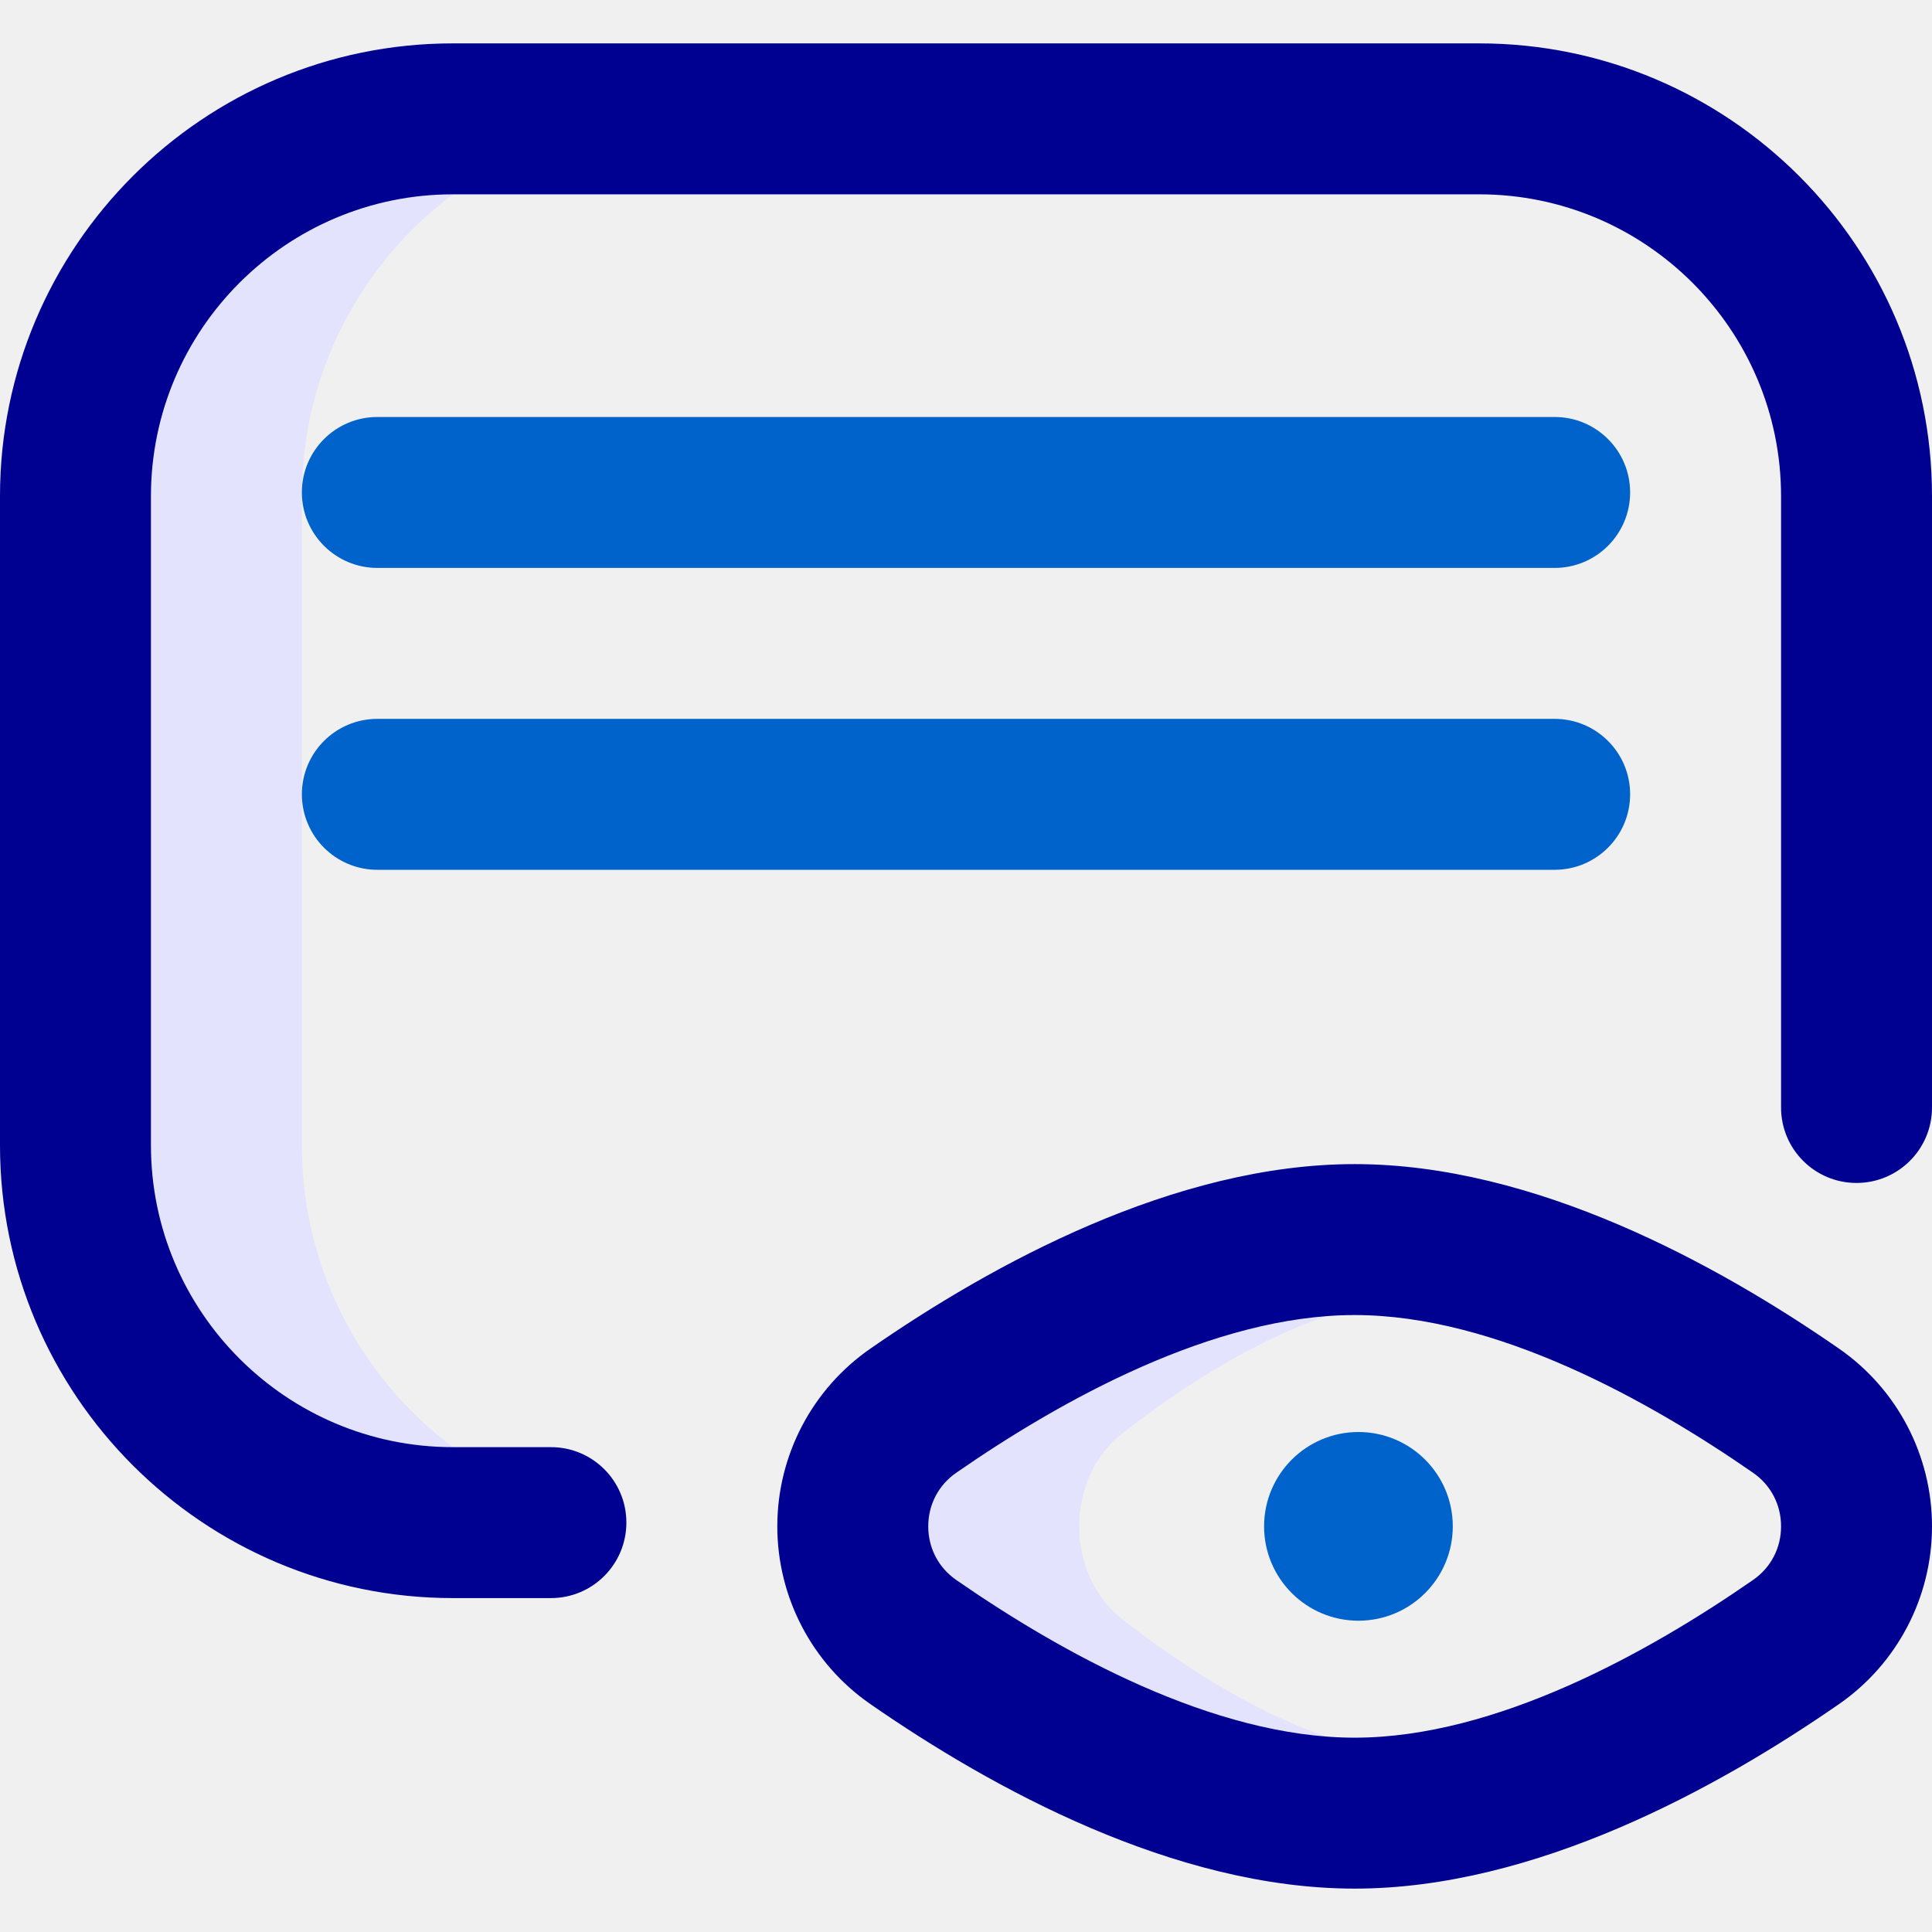
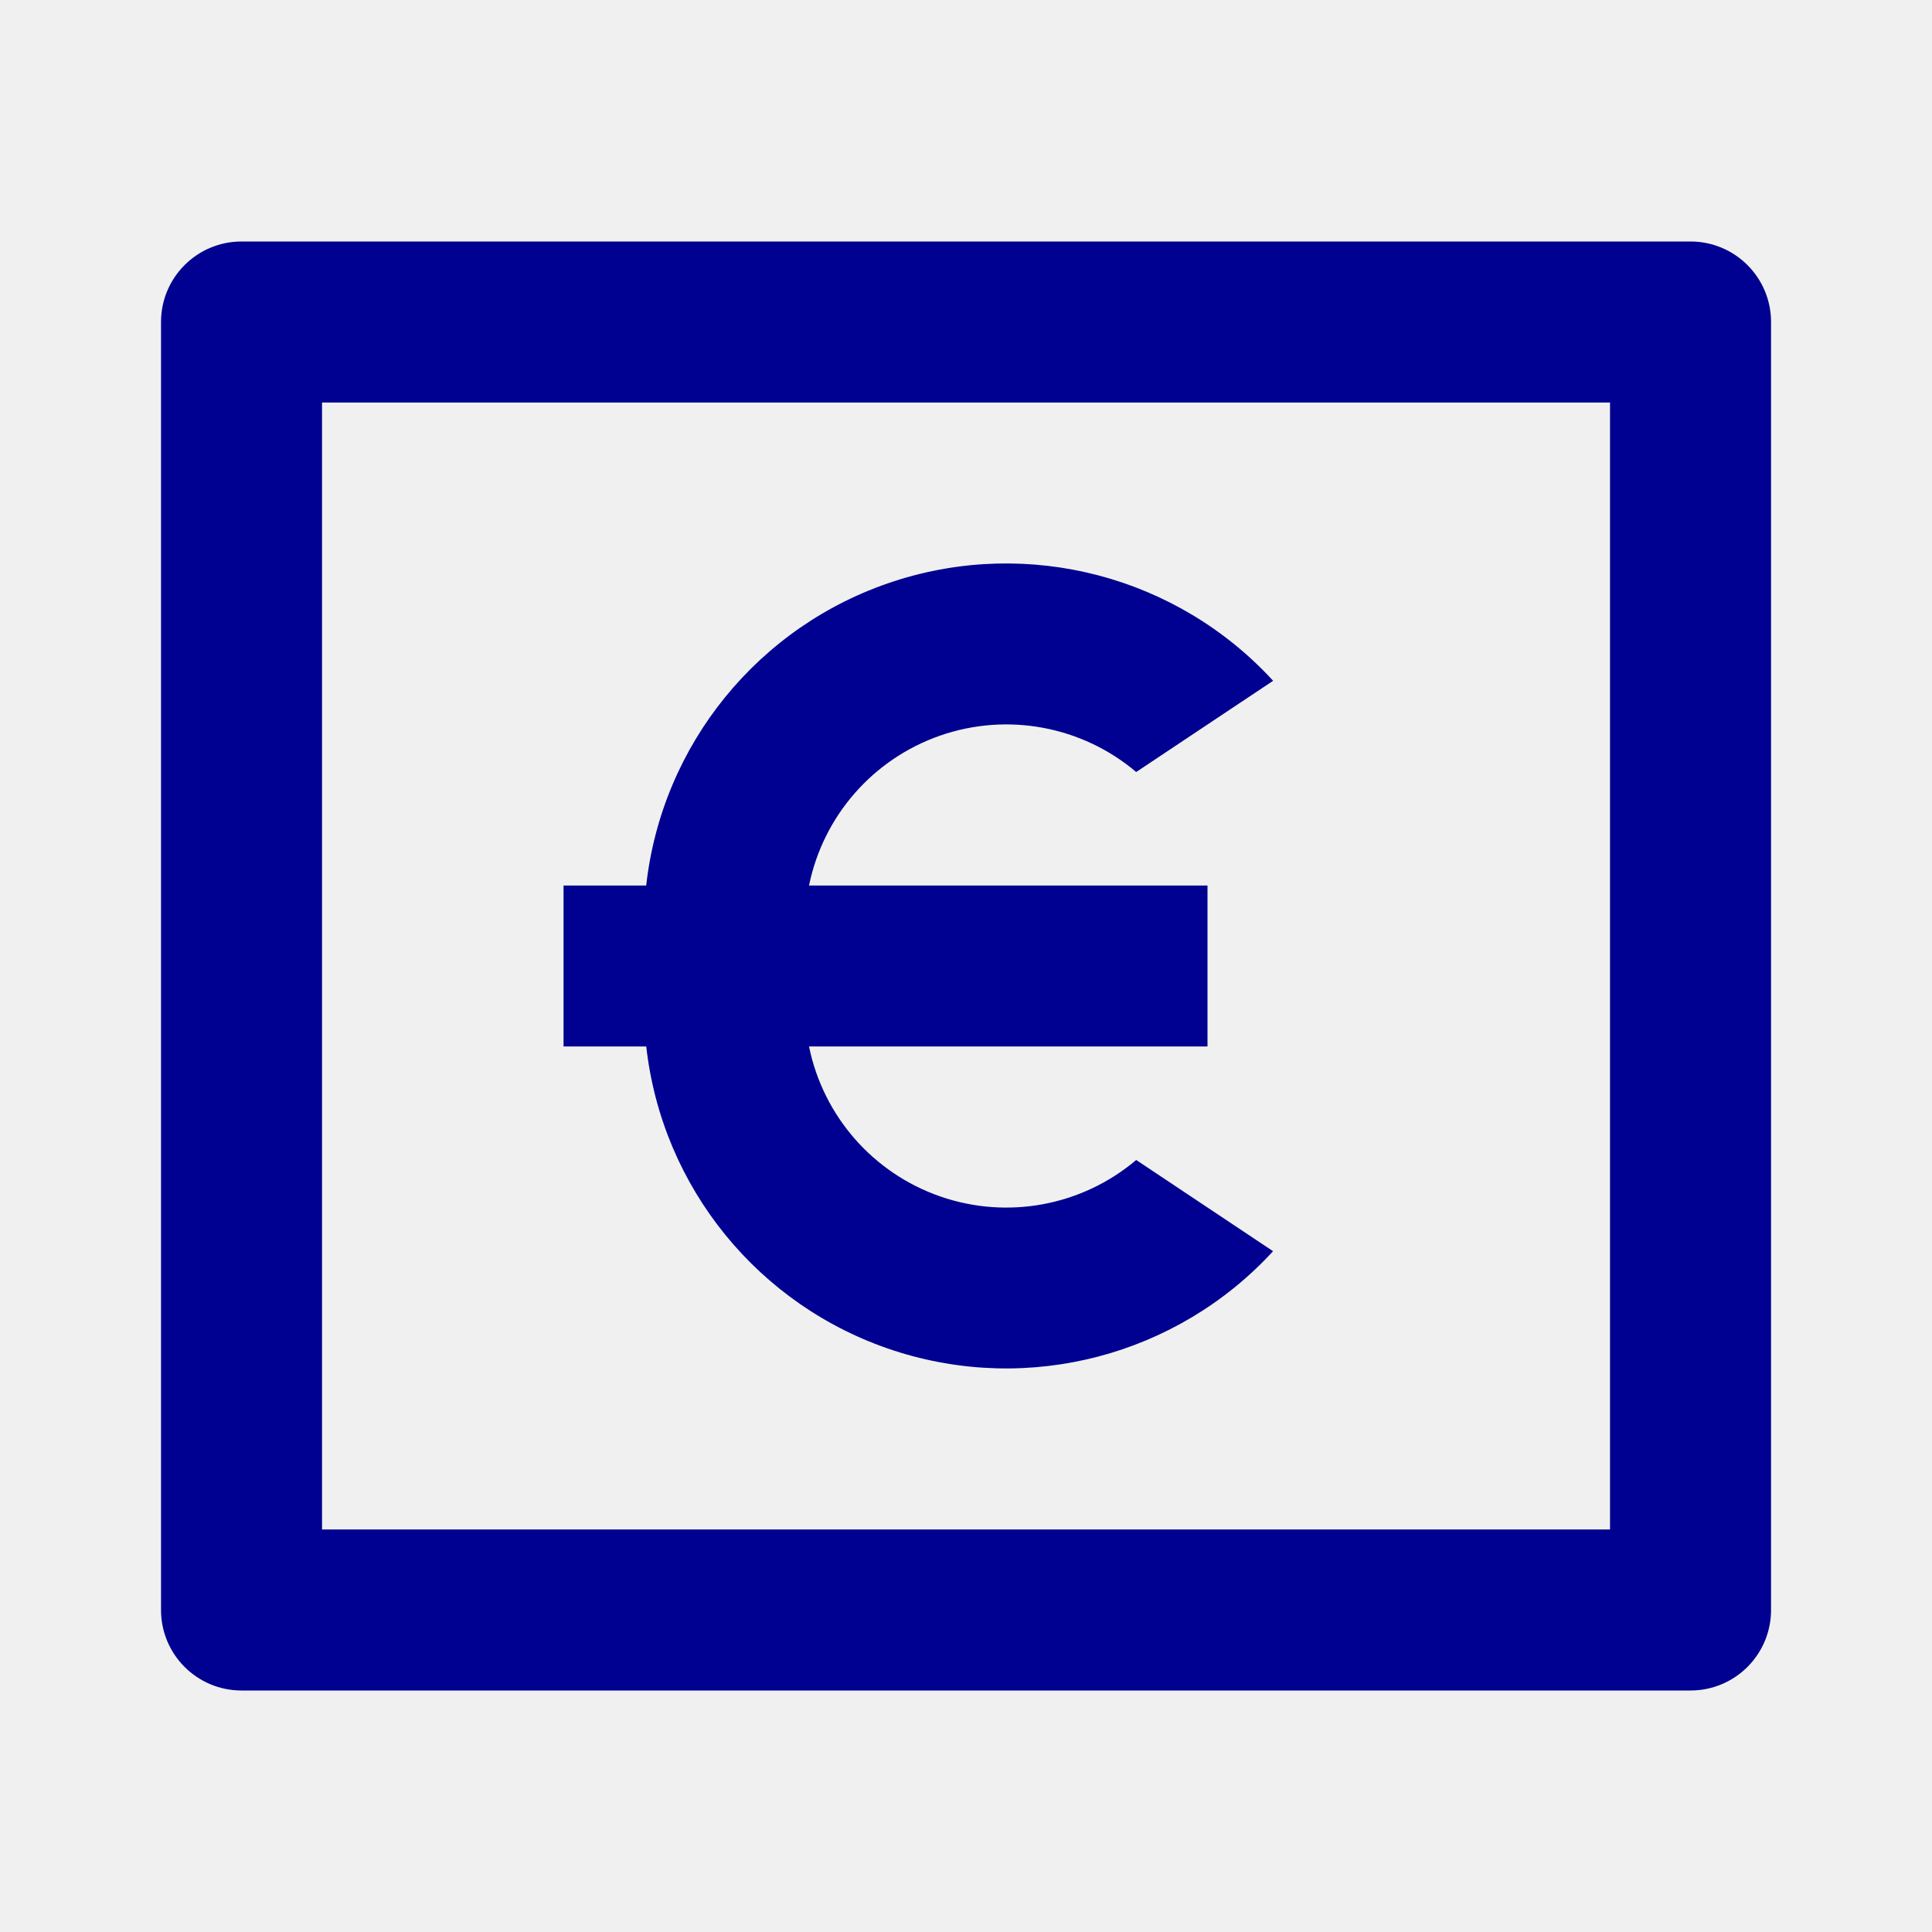
- <svg xmlns="http://www.w3.org/2000/svg" width="24" height="24" viewBox="0 0 24 24" fill="none">
-   <g clip-path="url(#clip0_2958_161642)">
-     <path d="M16.828 21.681V22.523C14.843 22.523 12.772 21.387 11.345 20.397C10.343 19.703 10.343 18.219 11.345 17.524C12.772 16.535 14.843 15.398 16.828 15.398V16.241C15.753 16.53 14.716 17.202 13.943 17.805C13.227 18.364 13.227 19.558 13.943 20.117C14.716 20.72 15.753 21.392 16.828 21.681ZM5.625 1.477C3.036 1.477 0.938 3.575 0.938 6.164V14.227C0.938 16.815 3.036 18.914 5.625 18.914L7.156 18.905C7.158 18.849 7.16 18.794 7.162 18.738C5.193 18.183 3.75 16.373 3.75 14.227V6.164C3.75 3.575 5.849 1.477 8.438 1.477H5.625Z" fill="#E3E3FD" />
-     <path d="M6.844 19.852H5.625C2.523 19.852 0 17.328 0 14.227V6.164C0 3.062 2.523 0.539 5.625 0.539H18.375C21.477 0.539 24 3.062 24 6.164V13.758C24 14.276 23.58 14.695 23.062 14.695C22.545 14.695 22.125 14.276 22.125 13.758V6.164C22.125 4.096 20.443 2.414 18.375 2.414H5.625C3.557 2.414 1.875 4.096 1.875 6.164V14.227C1.875 16.294 3.557 17.977 5.625 17.977H6.844C7.362 17.977 7.781 18.396 7.781 18.914C7.781 19.432 7.362 19.852 6.844 19.852ZM22.846 21.168C23.568 20.667 24 19.842 24 18.961C24 18.08 23.568 17.255 22.846 16.754C21.337 15.708 19.068 14.461 16.828 14.461C14.588 14.461 12.319 15.708 10.811 16.754C10.088 17.255 9.656 18.08 9.656 18.961C9.656 19.842 10.088 20.667 10.811 21.168C12.319 22.214 14.588 23.461 16.828 23.461C19.068 23.461 21.337 22.214 22.846 21.168ZM21.777 18.295C21.998 18.448 22.125 18.691 22.125 18.961C22.125 19.231 21.998 19.474 21.777 19.627C20.488 20.521 18.584 21.586 16.828 21.586C15.073 21.586 13.168 20.521 11.879 19.627C11.658 19.474 11.531 19.231 11.531 18.961C11.531 18.691 11.658 18.448 11.879 18.295C13.168 17.401 15.073 16.336 16.828 16.336C18.584 16.336 20.488 17.401 21.777 18.295ZM11.345 17.524H11.345H11.345Z" fill="#000091" />
-     <path d="M19.312 7.055H4.688C4.17 7.055 3.75 6.635 3.75 6.117C3.75 5.599 4.17 5.18 4.688 5.18H19.312C19.83 5.18 20.25 5.599 20.25 6.117C20.25 6.635 19.83 7.055 19.312 7.055ZM20.25 9.867C20.25 9.349 19.83 8.93 19.312 8.93H4.688C4.17 8.93 3.75 9.349 3.75 9.867C3.75 10.385 4.17 10.805 4.688 10.805H19.312C19.83 10.805 20.25 10.385 20.25 9.867ZM16.875 20.133C17.522 20.133 18.047 19.608 18.047 18.961C18.047 18.314 17.522 17.789 16.875 17.789C16.228 17.789 15.703 18.314 15.703 18.961C15.703 19.608 16.228 20.133 16.875 20.133Z" fill="#0063CB" />
+ <svg xmlns="http://www.w3.org/2000/svg" width="32" height="32" viewBox="0 0 32 32" fill="none">
+   <g id="money-euro-box">
+     <path id="IcÃ´ne" fill-rule="evenodd" clip-rule="evenodd" d="M28 4C28.737 4 29.334 4.597 29.334 5.333V26.667C29.334 27.403 28.737 28 28 28H4C3.264 28 2.667 27.403 2.667 26.667V5.333C2.667 4.597 3.264 4 4 4H28ZM26.667 6.667H5.334V25.333H26.667V6.667ZM21.087 11.276L18.819 12.787C17.92 12.026 16.686 11.797 15.574 12.183C14.462 12.569 13.635 13.513 13.4 14.667H20V17.333H13.4C13.635 18.487 14.462 19.431 15.574 19.817C16.686 20.203 17.92 19.974 18.819 19.213L21.086 20.724C19.495 22.456 17.039 23.099 14.804 22.369C12.569 21.639 10.966 19.67 10.704 17.333H9.334V14.667H10.703C10.964 12.329 12.567 10.359 14.803 9.629C17.04 8.899 19.497 9.543 21.087 11.276Z" fill="#000091" />
  </g>
-   <defs>
-     <clipPath id="clip0_2958_161642">
-       <rect width="24" height="24" fill="white" />
-     </clipPath>
-   </defs>
</svg>
